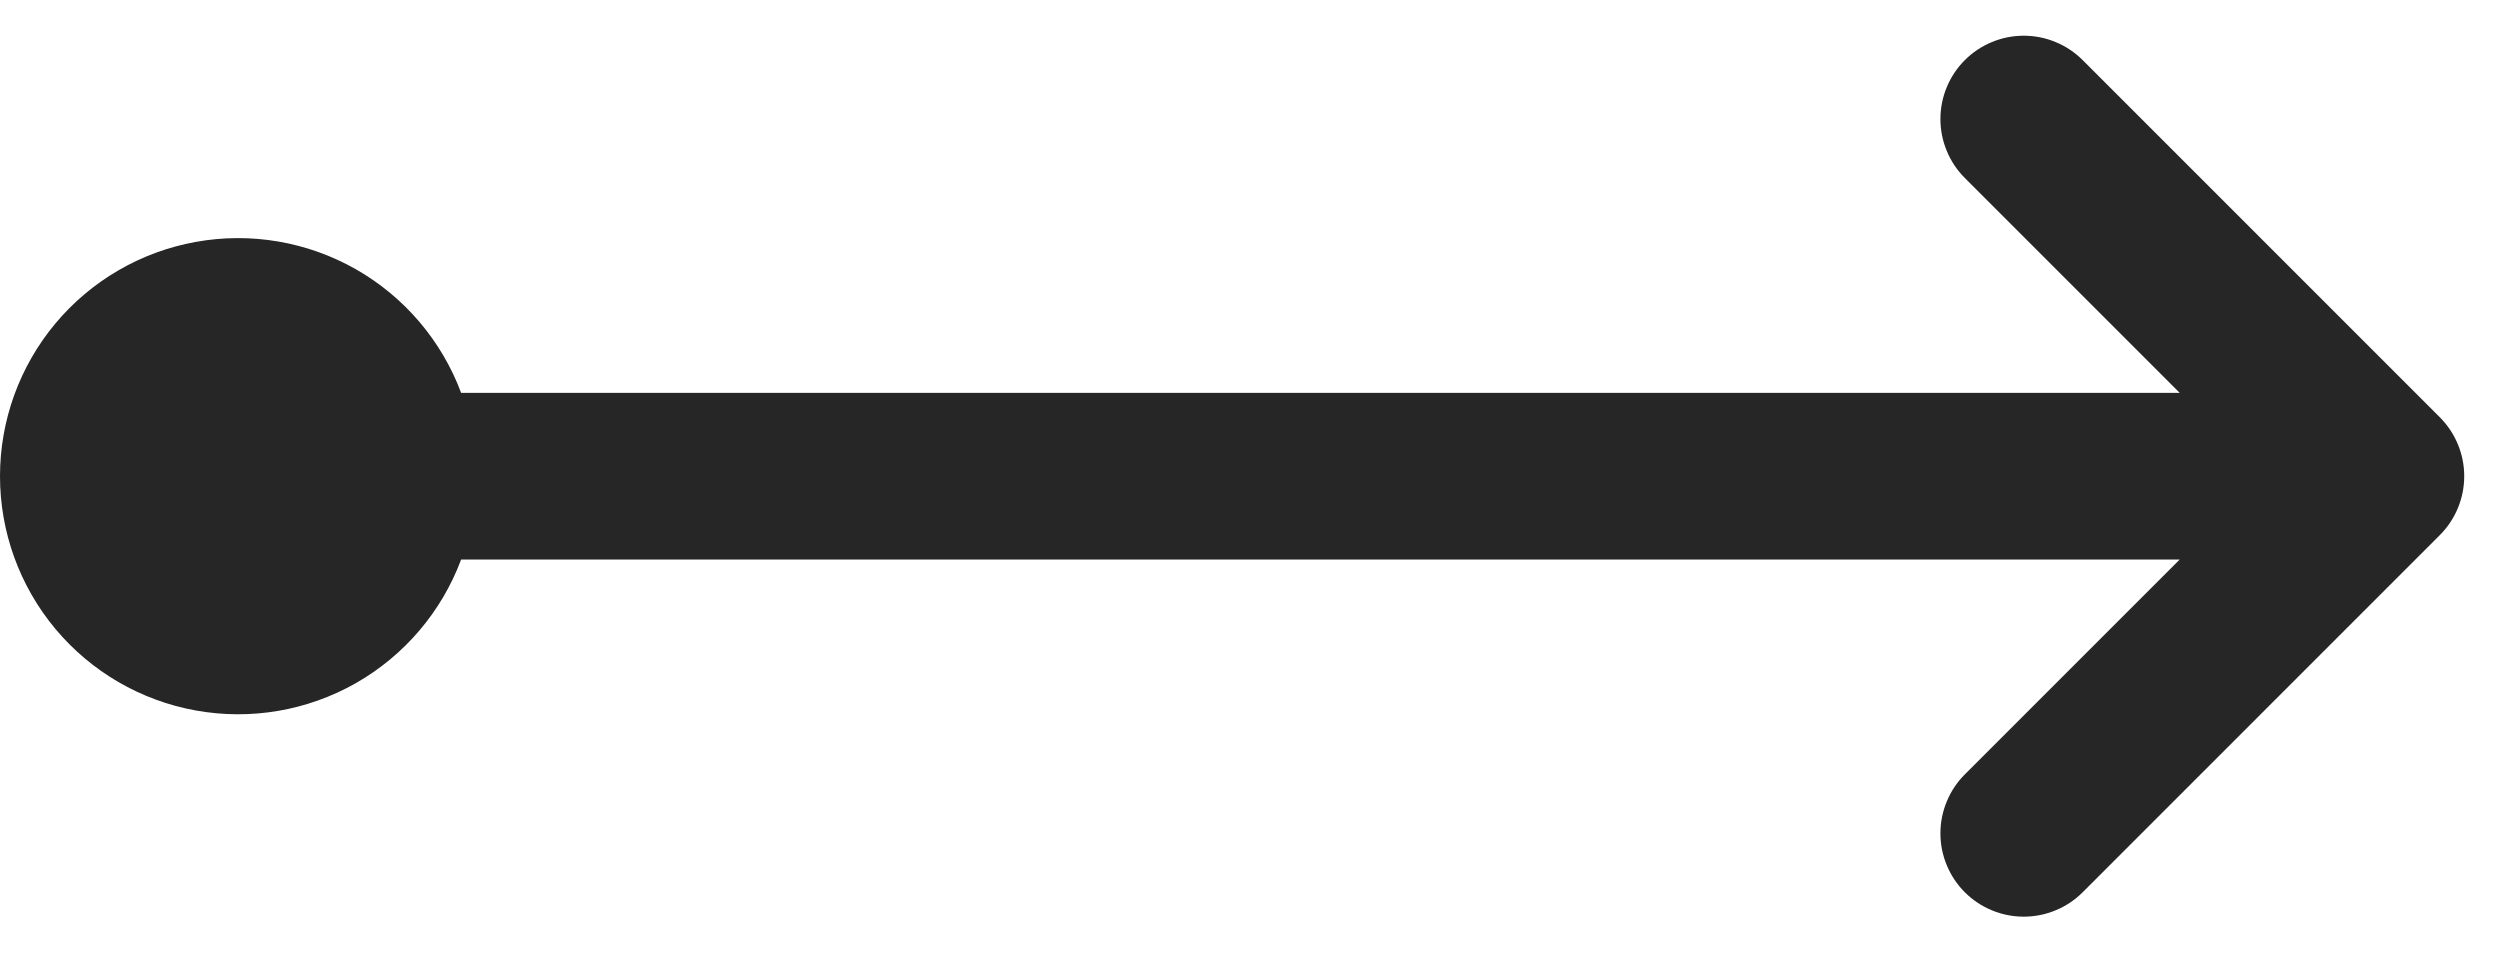
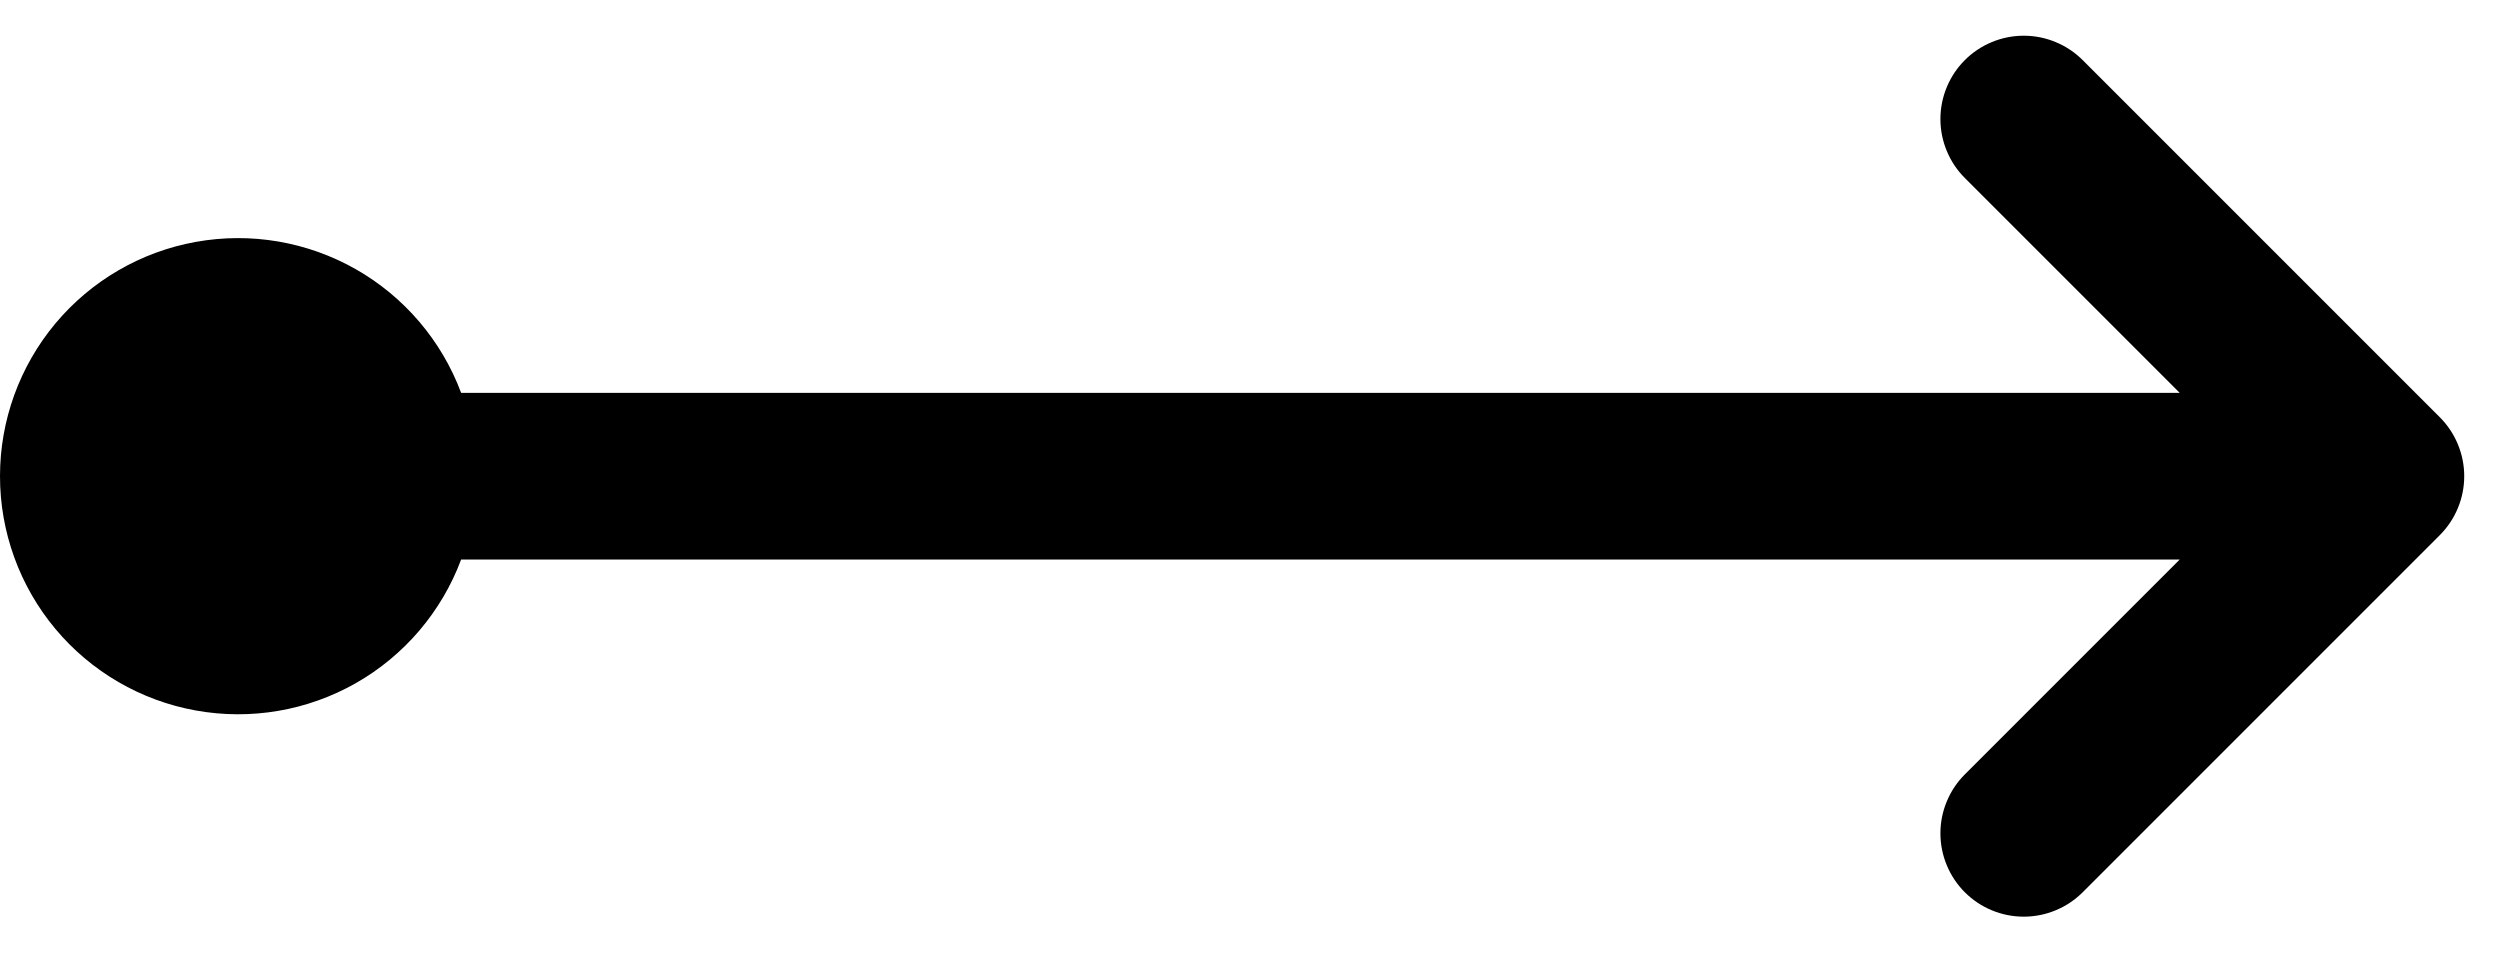
<svg xmlns="http://www.w3.org/2000/svg" viewBox="0 0 42 16" fill="none">
-   <path id="Vector" d="M34.989 1.01C34.859 0.88 34.705 0.777 34.535 0.707C34.365 0.636 34.183 0.6 33.999 0.6C33.815 0.6 33.633 0.636 33.463 0.707C33.293 0.777 33.139 0.88 33.009 1.01C32.879 1.14 32.776 1.294 32.706 1.464C32.635 1.634 32.599 1.816 32.599 2C32.599 2.184 32.635 2.366 32.706 2.536C32.776 2.706 32.879 2.86 33.009 2.99L36.619 6.6H7.747C7.419 5.722 6.793 4.987 5.978 4.523C5.163 4.06 4.211 3.897 3.289 4.064C2.366 4.23 1.531 4.716 0.93 5.435C0.329 6.155 0 7.063 0 8C0 8.937 0.329 9.845 0.93 10.565C1.531 11.284 2.366 11.77 3.289 11.936C4.211 12.103 5.163 11.94 5.978 11.477C6.793 11.013 7.419 10.278 7.747 9.4H36.619L33.009 13.01C32.879 13.14 32.776 13.294 32.706 13.464C32.635 13.634 32.599 13.816 32.599 14C32.599 14.184 32.635 14.366 32.706 14.536C32.776 14.706 32.879 14.86 33.009 14.99C33.139 15.12 33.293 15.223 33.463 15.293C33.633 15.364 33.815 15.4 33.999 15.4C34.183 15.4 34.365 15.364 34.535 15.293C34.705 15.223 34.859 15.12 34.989 14.99L40.989 8.99C41.119 8.86 41.222 8.706 41.292 8.536C41.363 8.366 41.399 8.184 41.399 8C41.399 7.816 41.363 7.634 41.292 7.464C41.222 7.294 41.119 7.14 40.989 7.01L34.989 1.01Z" fill="black" fill-opacity="0.85" />
+   <path id="Vector" d="M34.989 1.01C34.859 0.88 34.705 0.777 34.535 0.707C34.365 0.636 34.183 0.6 33.999 0.6C33.815 0.6 33.633 0.636 33.463 0.707C33.293 0.777 33.139 0.88 33.009 1.01C32.879 1.14 32.776 1.294 32.706 1.464C32.635 1.634 32.599 1.816 32.599 2C32.599 2.184 32.635 2.366 32.706 2.536C32.776 2.706 32.879 2.86 33.009 2.99L36.619 6.6H7.747C7.419 5.722 6.793 4.987 5.978 4.523C5.163 4.06 4.211 3.897 3.289 4.064C2.366 4.23 1.531 4.716 0.93 5.435C0.329 6.155 0 7.063 0 8C0 8.937 0.329 9.845 0.93 10.565C1.531 11.284 2.366 11.77 3.289 11.936C4.211 12.103 5.163 11.94 5.978 11.477C6.793 11.013 7.419 10.278 7.747 9.4H36.619L33.009 13.01C32.879 13.14 32.776 13.294 32.706 13.464C32.635 13.634 32.599 13.816 32.599 14C32.599 14.184 32.635 14.366 32.706 14.536C32.776 14.706 32.879 14.86 33.009 14.99C33.139 15.12 33.293 15.223 33.463 15.293C33.633 15.364 33.815 15.4 33.999 15.4C34.183 15.4 34.365 15.364 34.535 15.293C34.705 15.223 34.859 15.12 34.989 14.99L40.989 8.99C41.119 8.86 41.222 8.706 41.292 8.536C41.363 8.366 41.399 8.184 41.399 8C41.399 7.816 41.363 7.634 41.292 7.464C41.222 7.294 41.119 7.14 40.989 7.01L34.989 1.01Z" fill="black" fillOpacity="0.85" />
</svg>
